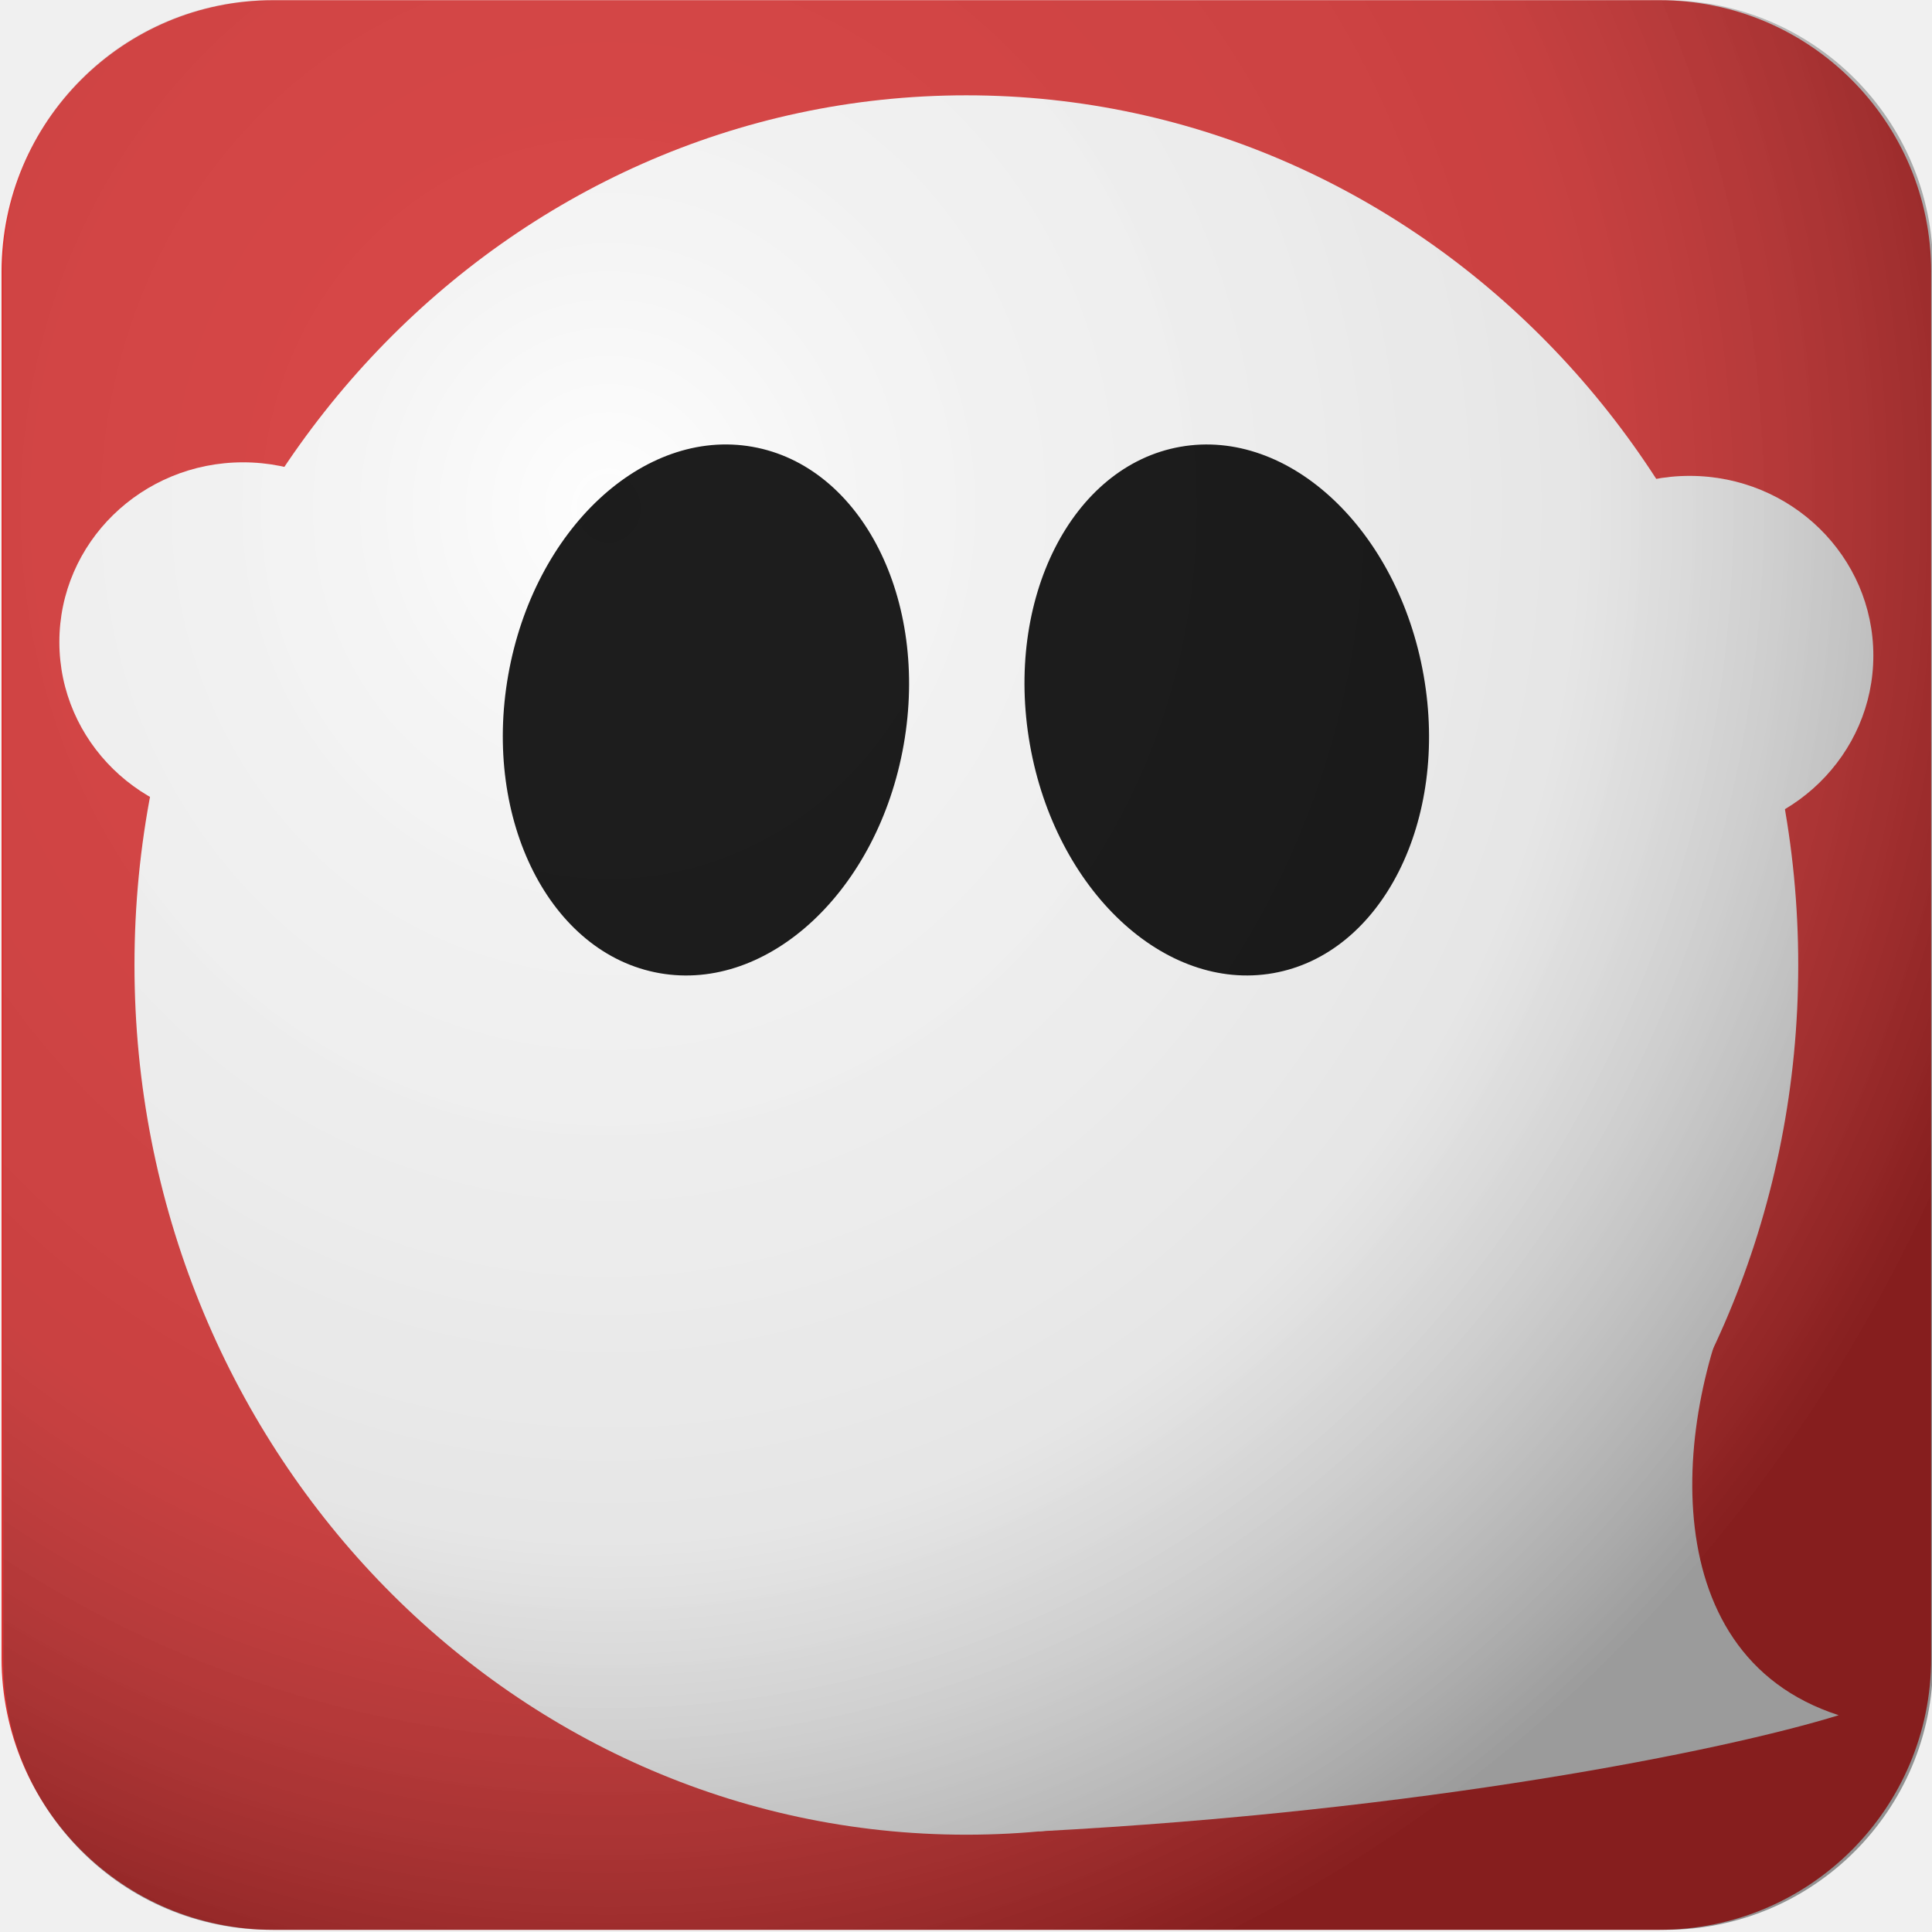
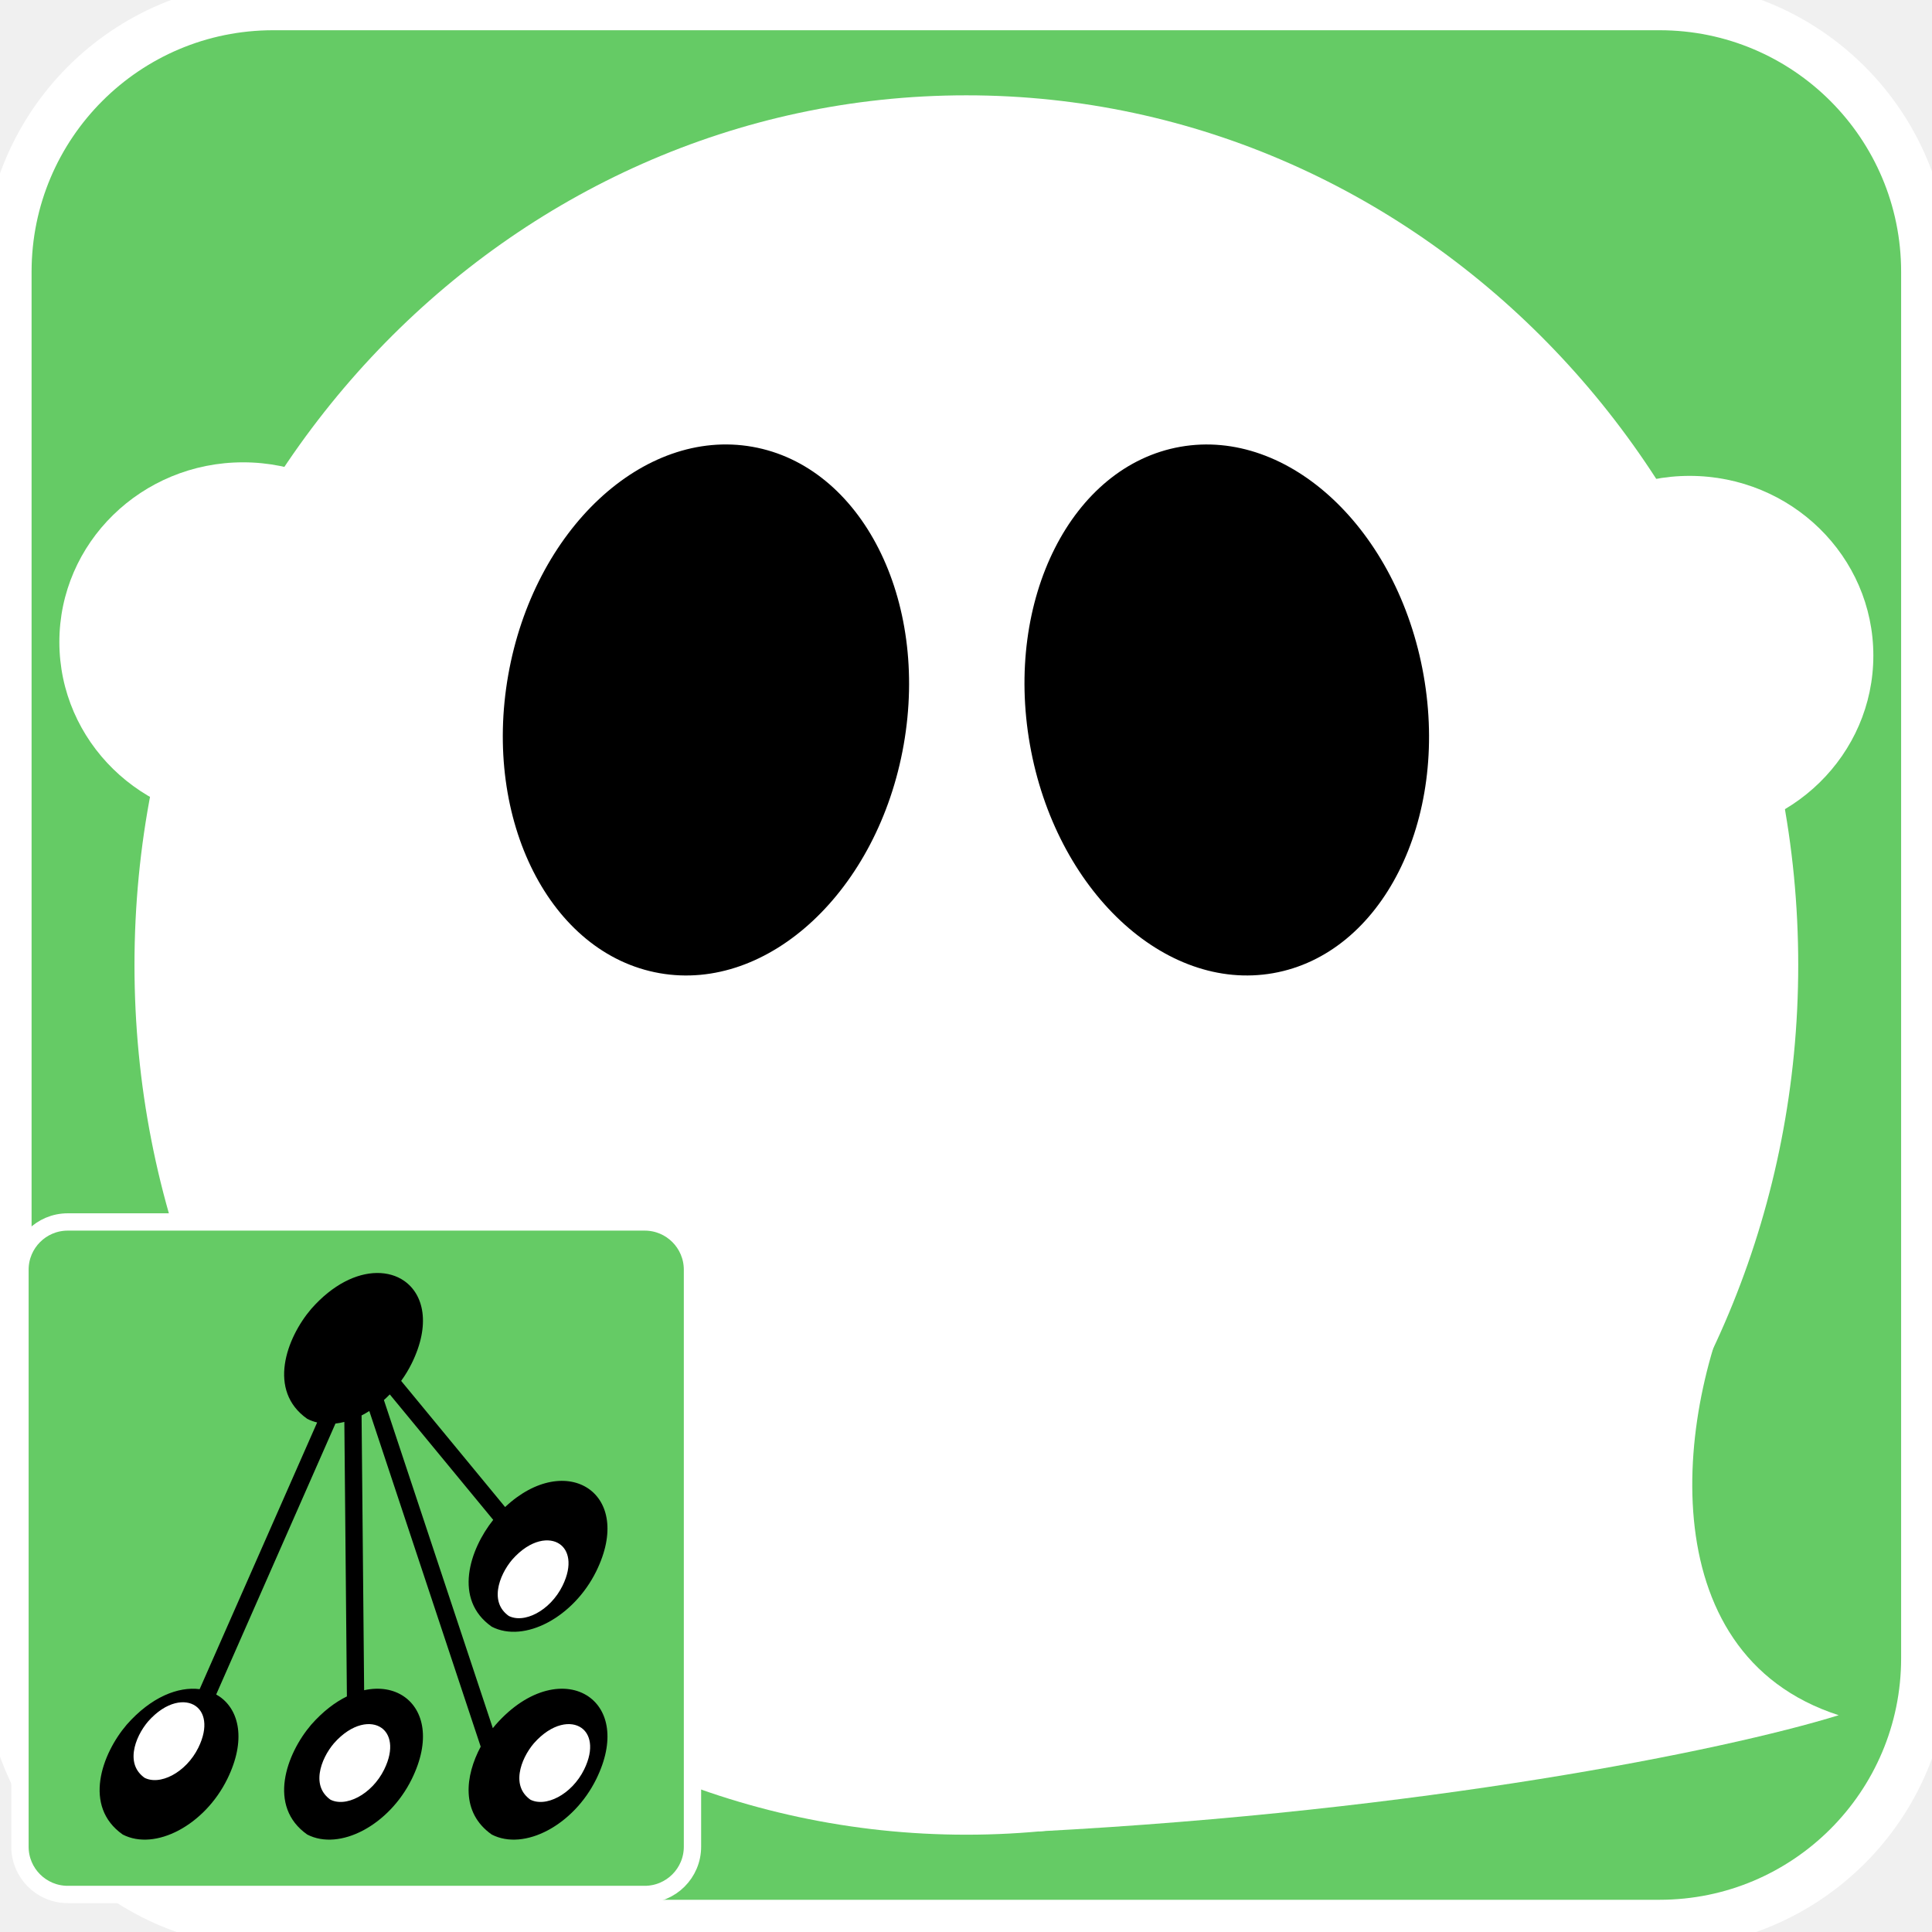
<svg xmlns="http://www.w3.org/2000/svg" xmlns:xlink="http://www.w3.org/1999/xlink" width="256" height="256" id="svg2" version="1.1">
  <defs id="defs4">
    <linearGradient id="linearGradient4011">
      <stop id="stop4025" offset="0" style="stop-color:#efefef;stop-opacity:0.118;" />
      <stop style="stop-color:#b7b7b7;stop-opacity:0.157;" offset="0.178" id="stop3775" />
      <stop id="stop4019" offset="0.655" style="stop-color:#7f7f7f;stop-opacity:0.196;" />
      <stop style="stop-color:#000000;stop-opacity:0.392;" offset="1" id="stop4015" />
    </linearGradient>
    <linearGradient id="linearGradient3880">
      <stop style="stop-color:#000000;stop-opacity:0.392;" offset="0" id="stop3882" />
      <stop style="stop-color:#ffffff;stop-opacity:0.196;" offset="1" id="stop3884" />
    </linearGradient>
    <linearGradient xlink:href="#linearGradient3880-9" id="linearGradient3886-8" x1="398.979" y1="1059.039" x2="166.993" y2="827.21" gradientUnits="userSpaceOnUse" gradientTransform="matrix(1,0,0,1.008001,-154.5466,-29.4081)" />
    <linearGradient id="linearGradient3880-9">
      <stop style="stop-color:#000000;stop-opacity:0.784;" offset="0" id="stop3882-3" />
      <stop style="stop-color:#ffffff;stop-opacity:0;" offset="1" id="stop3884-5" />
    </linearGradient>
    <linearGradient xlink:href="#linearGradient3880" id="linearGradient3992" gradientUnits="userSpaceOnUse" gradientTransform="matrix(0.9878412,0,0,0.9878412,-150.4058,-8.432262)" x1="398.979" y1="1059.039" x2="292.259" y2="951.965" />
-     <radialGradient xlink:href="#linearGradient4011" id="radialGradient3773" cx="269.098" cy="881.401" fx="269.098" fy="881.401" r="124.715" gradientUnits="userSpaceOnUse" gradientTransform="matrix(-0.01291963,1.672668,-1.568419,-0.01211456,1466.524,424.2814)" />
  </defs>
  <g id="layer1" transform="translate(0,-796.3622)">
-     <rect style="fill:#dc3232;fill-opacity:1;stroke:#dc3232;stroke-width:1.51;stroke-linecap:round;stroke-linejoin:round;stroke-miterlimit:4;stroke-dasharray:none;stroke-opacity:1" id="rect2985" width="254.174" height="254.174" x="0.96" y="797.144" ry="35.232" />
+     <rect style="fill:#65cb65;fill-opacity:1;stroke:#ffffff;stroke-width:6.45;stroke-linecap:butt;stroke-linejoin:miter;stroke-miterlimit:4;stroke-dasharray:none;stroke-opacity:1;font-variation-settings:normal;opacity:1;vector-effect:none;stroke-dashoffset:0;-inkscape-stroke:none;marker:none;stop-color:#000000;stop-opacity:1" id="rect2985" width="254.174" height="254.174" x="0.96" y="797.144" ry="35.232" />
    <ellipse style="fill:#ffffff;fill-opacity:1;fill-rule:evenodd;stroke:none" id="path3757" cx="128.047" cy="924.231" rx="110.228" ry="115.238" />
    <ellipse style="fill:#ffffff;fill-opacity:1;fill-rule:evenodd;stroke:none" id="path3761" cx="223.882" cy="883.226" rx="24.346" ry="23.807" />
    <ellipse style="fill:#ffffff;fill-opacity:1;fill-rule:evenodd;stroke:none" id="path3761-4" cx="32.212" cy="881.429" rx="24.346" ry="23.807" />
    <path style="fill:#ffffff;fill-opacity:1;stroke:none" d="m 137.588,1039.028 c 50.977,-2.685 90.778,-10.666 106.048,-15.392 -25.367,-8.193 -21.629,-41.212 -12.505,-58.985 z" id="path3781" />
    <ellipse style="fill:#000000;fill-opacity:1;fill-rule:evenodd;stroke:none" id="path3783" transform="matrix(0.9848077,0.1736482,-0.1736482,0.9848077,0,0)" cx="246.743" cy="860.666" rx="26.604" ry="35.412" />
    <ellipse style="fill:#000000;fill-opacity:1;fill-rule:evenodd;stroke:none" id="path3783-5" transform="matrix(0.9848077,-0.1736482,0.1736482,0.9848077,0,0)" cx="5.46" cy="905.137" rx="26.485" ry="35.412" />
-     <rect style="fill:url(#radialGradient3773);fill-opacity:1;stroke:none" id="rect2985-2" width="255.685" height="255.685" x="0.448" y="796.389" ry="35.441" />
+     <g id="g1" transform="matrix(0.6957143,0,0,0.6957143,168.6728,483.4808)">
+       <g id="g4316" transform="matrix(1.275782,0,0,1.275782,-941.244,801.0473)" style="display:inline">
+         <g id="g4258">
+           <rect style="color:#000000;display:inline;overflow:visible;visibility:visible;fill:#65cb65;fill-opacity:1;fill-rule:nonzero;stroke:#ffffff;stroke-width:2.585;stroke-linecap:butt;stroke-linejoin:miter;stroke-miterlimit:4;stroke-dasharray:none;stroke-dashoffset:0;stroke-opacity:1;marker:none;enable-background:accumulate" id="rect4050" width="100.397" height="100.397" x="550.723" y="-92.952" ry="7.13" />
+           <path style="color:#000000;font-style:normal;font-variant:normal;font-weight:normal;font-stretch:normal;font-size:medium;line-height:normal;font-family:Sans;-inkscape-font-specification:Sans;text-indent:0;text-align:start;text-decoration:none;text-decoration-line:none;letter-spacing:normal;word-spacing:normal;text-transform:none;writing-mode:lr-tb;direction:ltr;baseline-shift:baseline;text-anchor:start;display:inline;overflow:visible;visibility:visible;fill:#000000;fill-opacity:1;stroke:none;stroke-width:7;marker:none;enable-background:accumulate" d="m 603.973,-85.335 c -2.985,0.04 -6.524,1.673 -9.774,5.366 -3.717,4.357 -6.57,12.205 -0.589,16.409 0.469,0.242 0.967,0.417 1.477,0.542 l -17.54,39.811 c -3.189,-0.406 -7.227,1.143 -10.893,5.308 -3.717,4.357 -6.57,12.194 -0.589,16.398 4.856,2.503 12.218,-1.4 15.601,-8.274 2.857,-5.803 1.783,-10.286 -1.131,-12.313 -0.167,-0.116 -0.341,-0.223 -0.519,-0.323 l 17.805,-40.446 c 0.44,-0.047 0.88,-0.132 1.327,-0.242 l 0.381,40.977 c -1.774,0.869 -3.595,2.251 -5.331,4.223 -3.717,4.357 -6.57,12.194 -0.589,16.398 4.856,2.503 12.218,-1.4 15.601,-8.274 2.857,-5.803 1.783,-10.286 -1.131,-12.313 -1.569,-1.091 -3.671,-1.469 -5.977,-0.958 l -0.381,-41.023 c 0.39,-0.197 0.772,-0.418 1.154,-0.658 l 16.628,50.105 c -2.31,4.329 -3.023,9.836 1.65,13.121 4.856,2.503 12.218,-1.4 15.601,-8.274 2.857,-5.803 1.783,-10.286 -1.131,-12.313 -3.293,-2.291 -8.929,-1.438 -13.882,4.189 -0.142,0.167 -0.288,0.343 -0.427,0.519 l -16.259,-48.985 c 0.299,-0.267 0.592,-0.55 0.877,-0.842 l 15.44,18.729 c -3.527,4.429 -6,11.885 -0.219,15.948 4.856,2.503 12.218,-1.4 15.601,-8.274 2.857,-5.803 1.783,-10.286 -1.131,-12.313 -2.985,-2.076 -7.893,-1.577 -12.474,2.723 l -15.521,-18.832 c 0.588,-0.813 1.123,-1.689 1.581,-2.619 2.857,-5.803 1.783,-10.286 -1.131,-12.313 -1.132,-0.787 -2.545,-1.198 -4.108,-1.177 z" id="path4052" />
+           <path style="color:#000000;display:inline;overflow:visible;visibility:visible;fill:#ffffff;fill-opacity:1;fill-rule:nonzero;stroke:#000000;stroke-width:1.506;stroke-linecap:butt;stroke-linejoin:miter;stroke-miterlimit:4;stroke-dasharray:none;stroke-dashoffset:0;stroke-opacity:1;marker:none;enable-background:accumulate" d="m 626.531,-6.058 c -3.484,-2.449 -1.824,-7.018 0.341,-9.556 2.885,-3.277 6.17,-3.771 8.088,-2.437 1.697,1.18 2.325,3.792 0.661,7.172 -1.971,4.004 -6.262,6.28 -9.09,4.821 z" id="path4054" />
+           <path id="path4056" d="m 623.304,-33.487 c -3.484,-2.449 -1.824,-7.018 0.341,-9.556 2.885,-3.277 6.17,-3.771 8.088,-2.437 1.697,1.18 2.325,3.792 0.661,7.172 -1.971,4.004 -6.262,6.28 -9.09,4.821 z" style="color:#000000;display:inline;overflow:visible;visibility:visible;fill:#ffffff;fill-opacity:1;fill-rule:nonzero;stroke:#000000;stroke-width:1.506;stroke-linecap:butt;stroke-linejoin:miter;stroke-miterlimit:4;stroke-dasharray:none;stroke-dashoffset:0;stroke-opacity:1;marker:none;enable-background:accumulate" />
+           <path id="path4058" d="m 596.682,-6.058 c -3.484,-2.449 -1.824,-7.018 0.341,-9.556 2.885,-3.277 6.17,-3.771 8.088,-2.437 1.697,1.18 2.325,3.792 0.661,7.172 -1.971,4.004 -6.262,6.28 -9.09,4.821 z" style="color:#000000;display:inline;overflow:visible;visibility:visible;fill:#ffffff;fill-opacity:1;fill-rule:nonzero;stroke:#000000;stroke-width:1.506;stroke-linecap:butt;stroke-linejoin:miter;stroke-miterlimit:4;stroke-dasharray:none;stroke-dashoffset:0;stroke-opacity:1;marker:none;enable-background:accumulate" />
+           <path style="color:#000000;display:inline;overflow:visible;visibility:visible;fill:#ffffff;fill-opacity:1;fill-rule:nonzero;stroke:#000000;stroke-width:1.506;stroke-linecap:butt;stroke-linejoin:miter;stroke-miterlimit:4;stroke-dasharray:none;stroke-dashoffset:0;stroke-opacity:1;marker:none;enable-background:accumulate" d="m 568.939,-9.32 c -3.484,-2.449 -1.824,-7.018 0.341,-9.556 2.885,-3.277 6.17,-3.771 8.088,-2.437 1.697,1.18 2.325,3.791 0.661,7.172 -1.971,4.004 -6.262,6.28 -9.09,4.821 z" id="path4060" />
+         </g>
+       </g>
+     </g>
  </g>
</svg>
